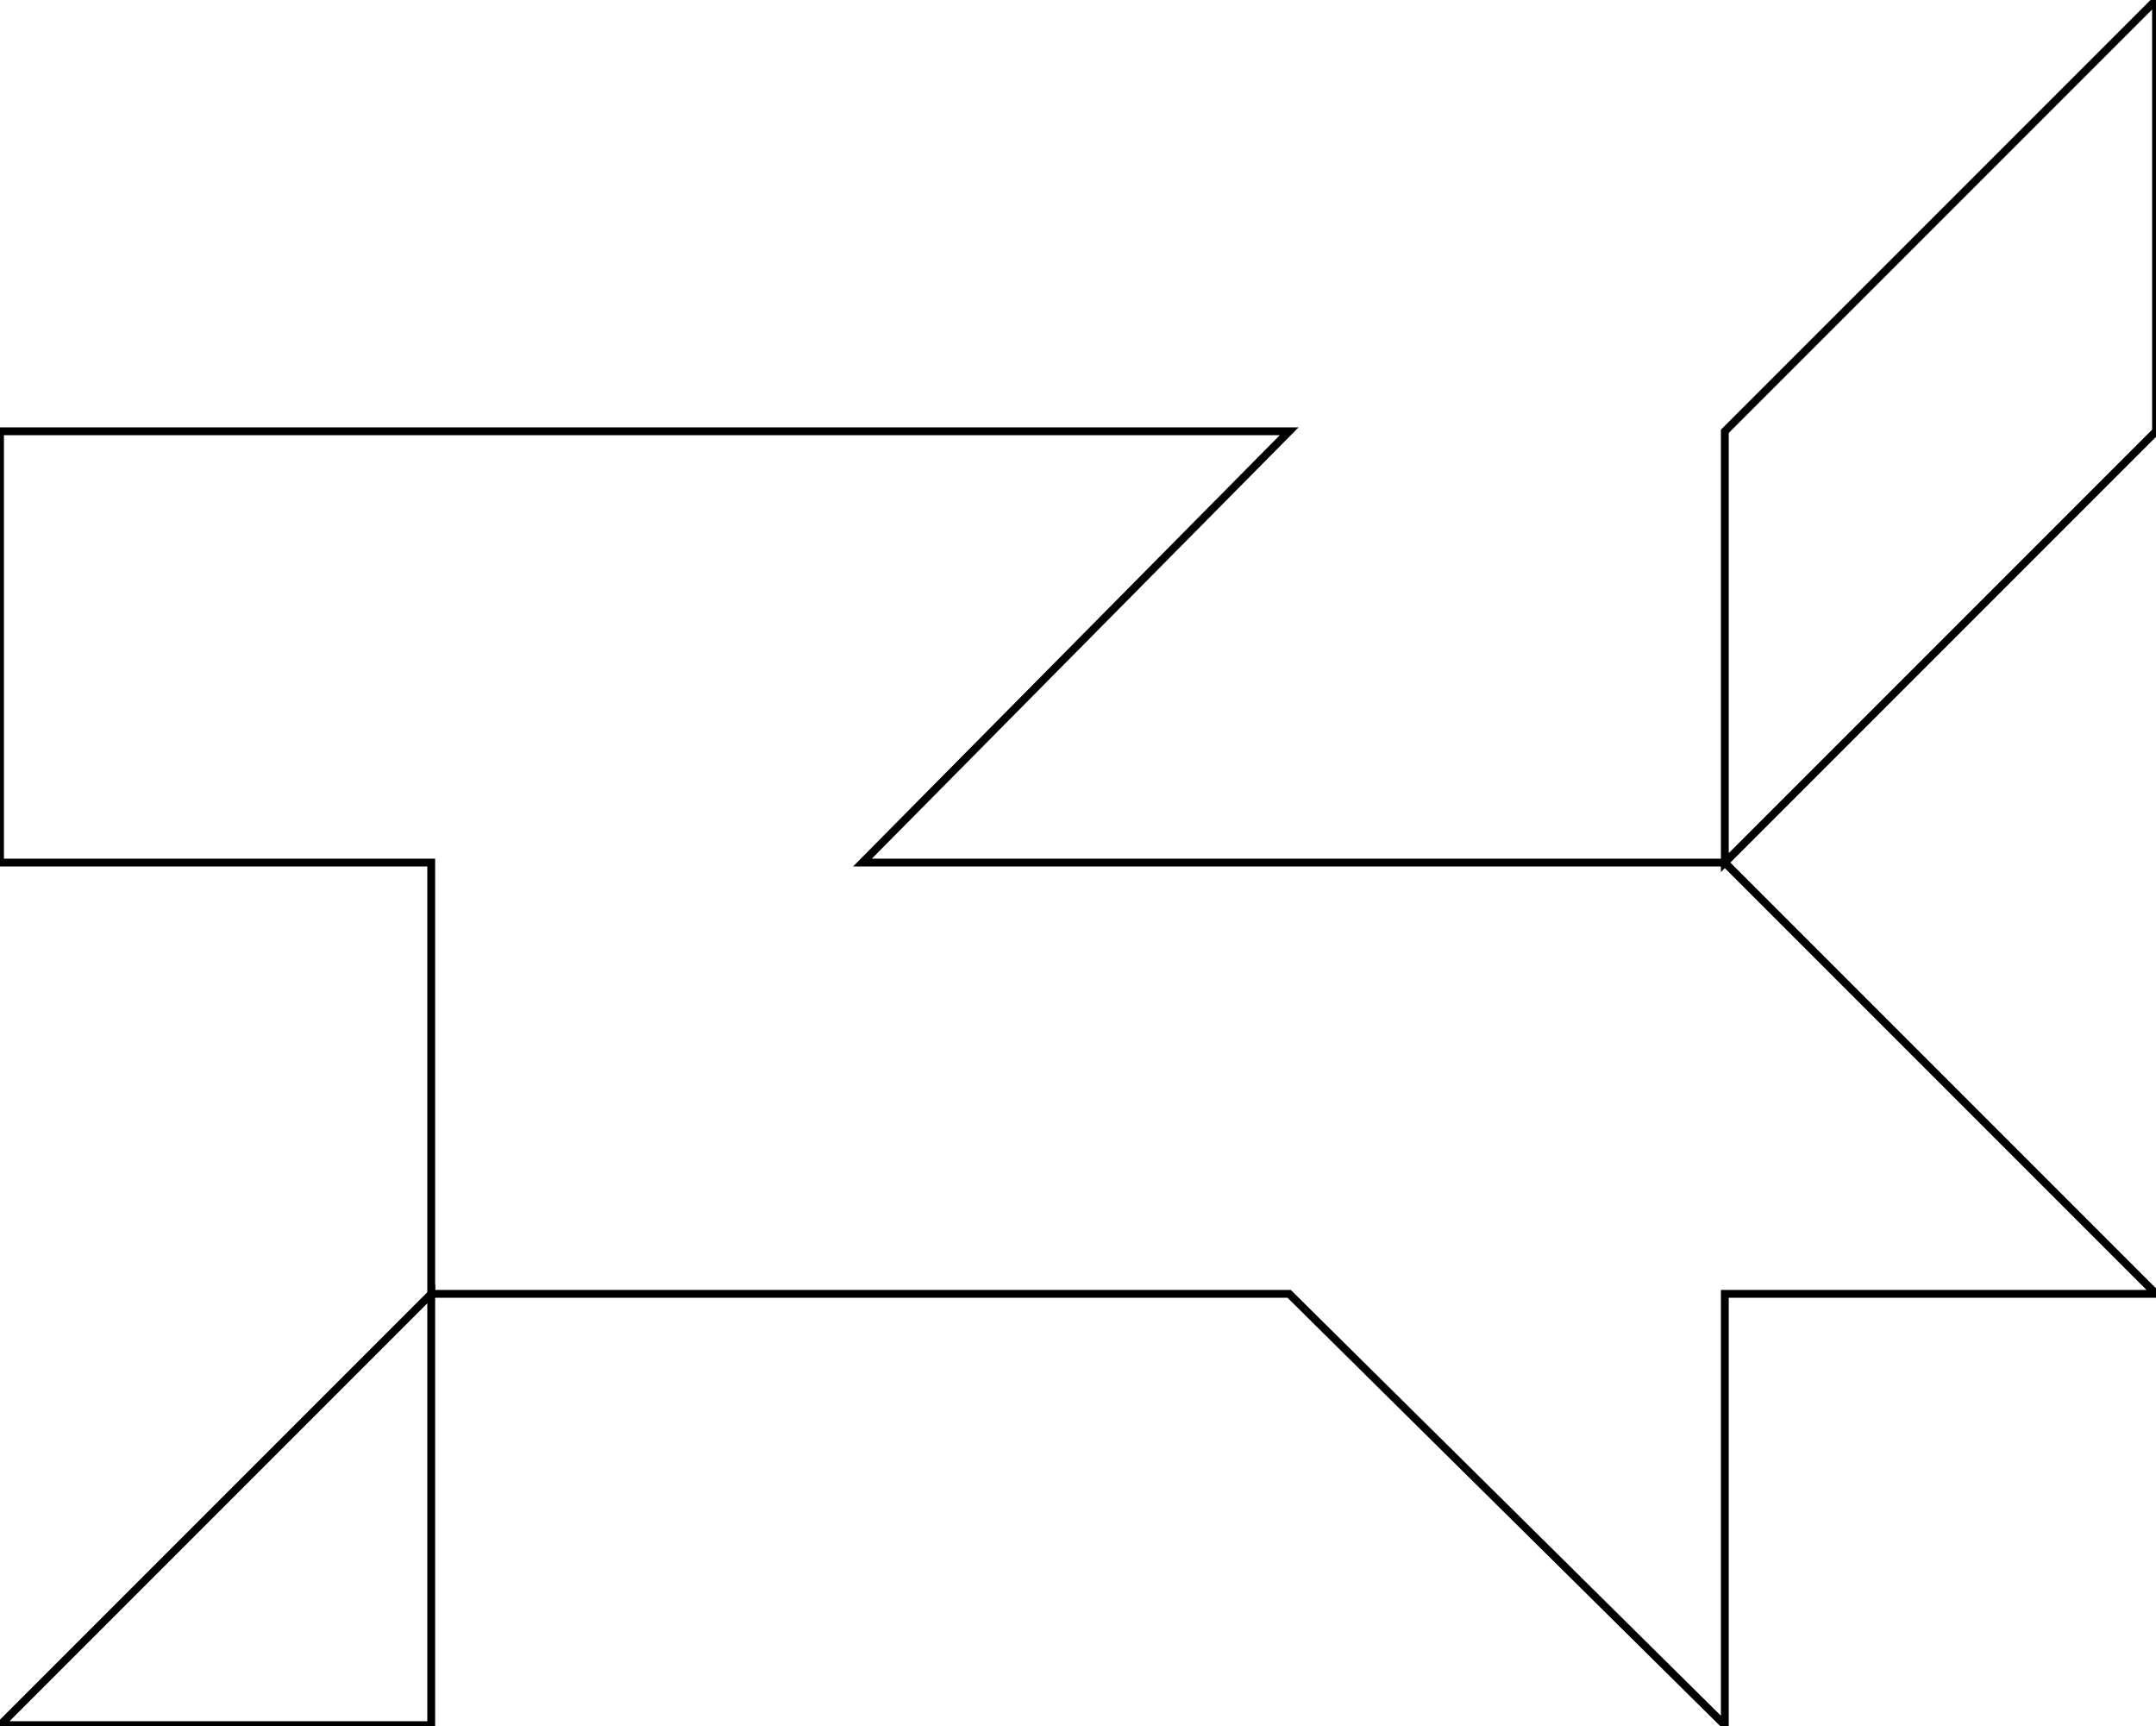
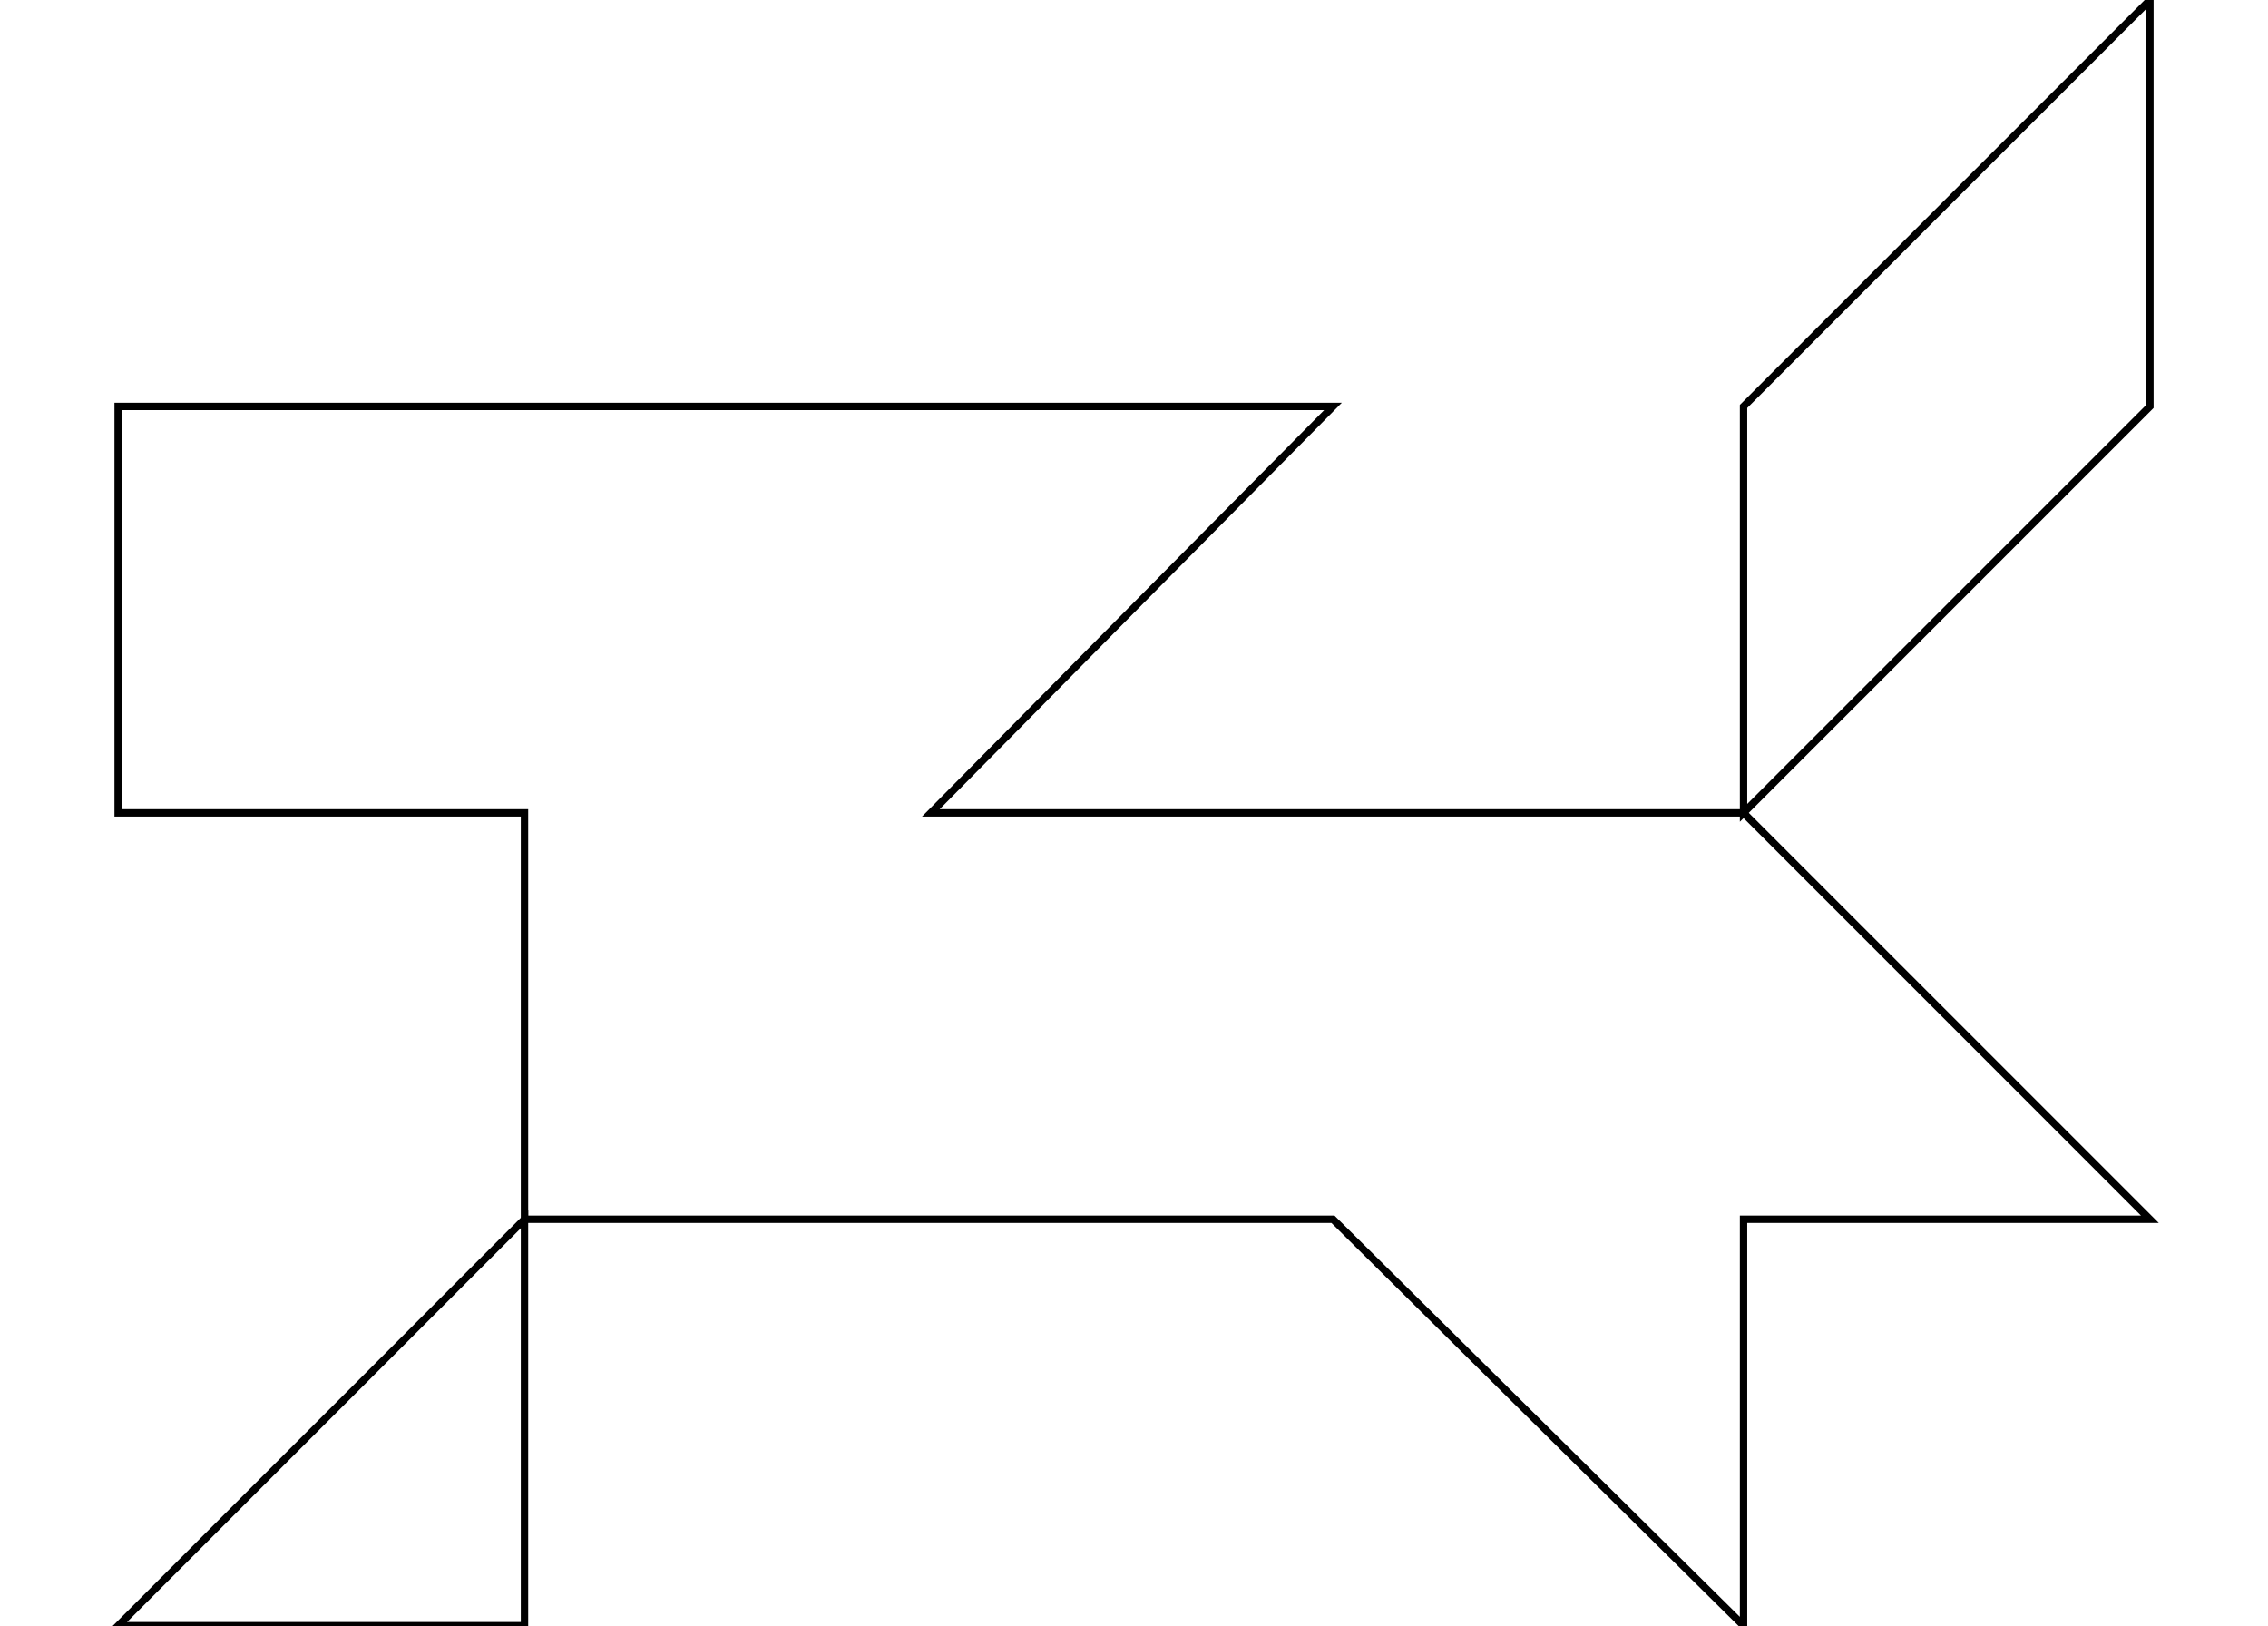
- <svg xmlns="http://www.w3.org/2000/svg" xmlns:xlink="http://www.w3.org/1999/xlink" version="1.1" viewBox="85.066 51.879 275 220" width="550" height="440">
+ <svg xmlns="http://www.w3.org/2000/svg" xmlns:xlink="http://www.w3.org/1999/xlink" version="1.1" viewBox="85.066 51.879 275 220" width="600" height="430">
  <defs>
    <path d="M140.07 271.88L85.07 271.88L140.07 216.88L140.07 271.88Z" id="c2meXQCeYF" />
    <path d="M360.07 106.88L360.07 51.88L305.07 106.88L305.07 161.88L360.07 106.88Z" id="b19y4zL2XI" />
    <path d="M195.07 161.88L249.5 106.88L85.07 106.88L85.07 161.88L140.07 161.88L140.07 216.88L249.5 216.88L305.07 271.88L305.07 216.88L360.07 216.88L305.07 161.88L195.07 161.88Z" id="bvKDuTEeA" />
  </defs>
  <g>
    <g>
      <g>
        <g>
          <use xlink:href="#c2meXQCeYF" opacity="1" fill-opacity="0" stroke="#000000" stroke-width="1" stroke-opacity="1" />
        </g>
      </g>
      <g>
        <g>
          <use xlink:href="#b19y4zL2XI" opacity="1" fill-opacity="0" stroke="#000000" stroke-width="1" stroke-opacity="1" />
        </g>
      </g>
      <g>
        <g>
          <use xlink:href="#bvKDuTEeA" opacity="1" fill-opacity="0" stroke="#000000" stroke-width="1" stroke-opacity="1" />
        </g>
      </g>
    </g>
  </g>
</svg>
